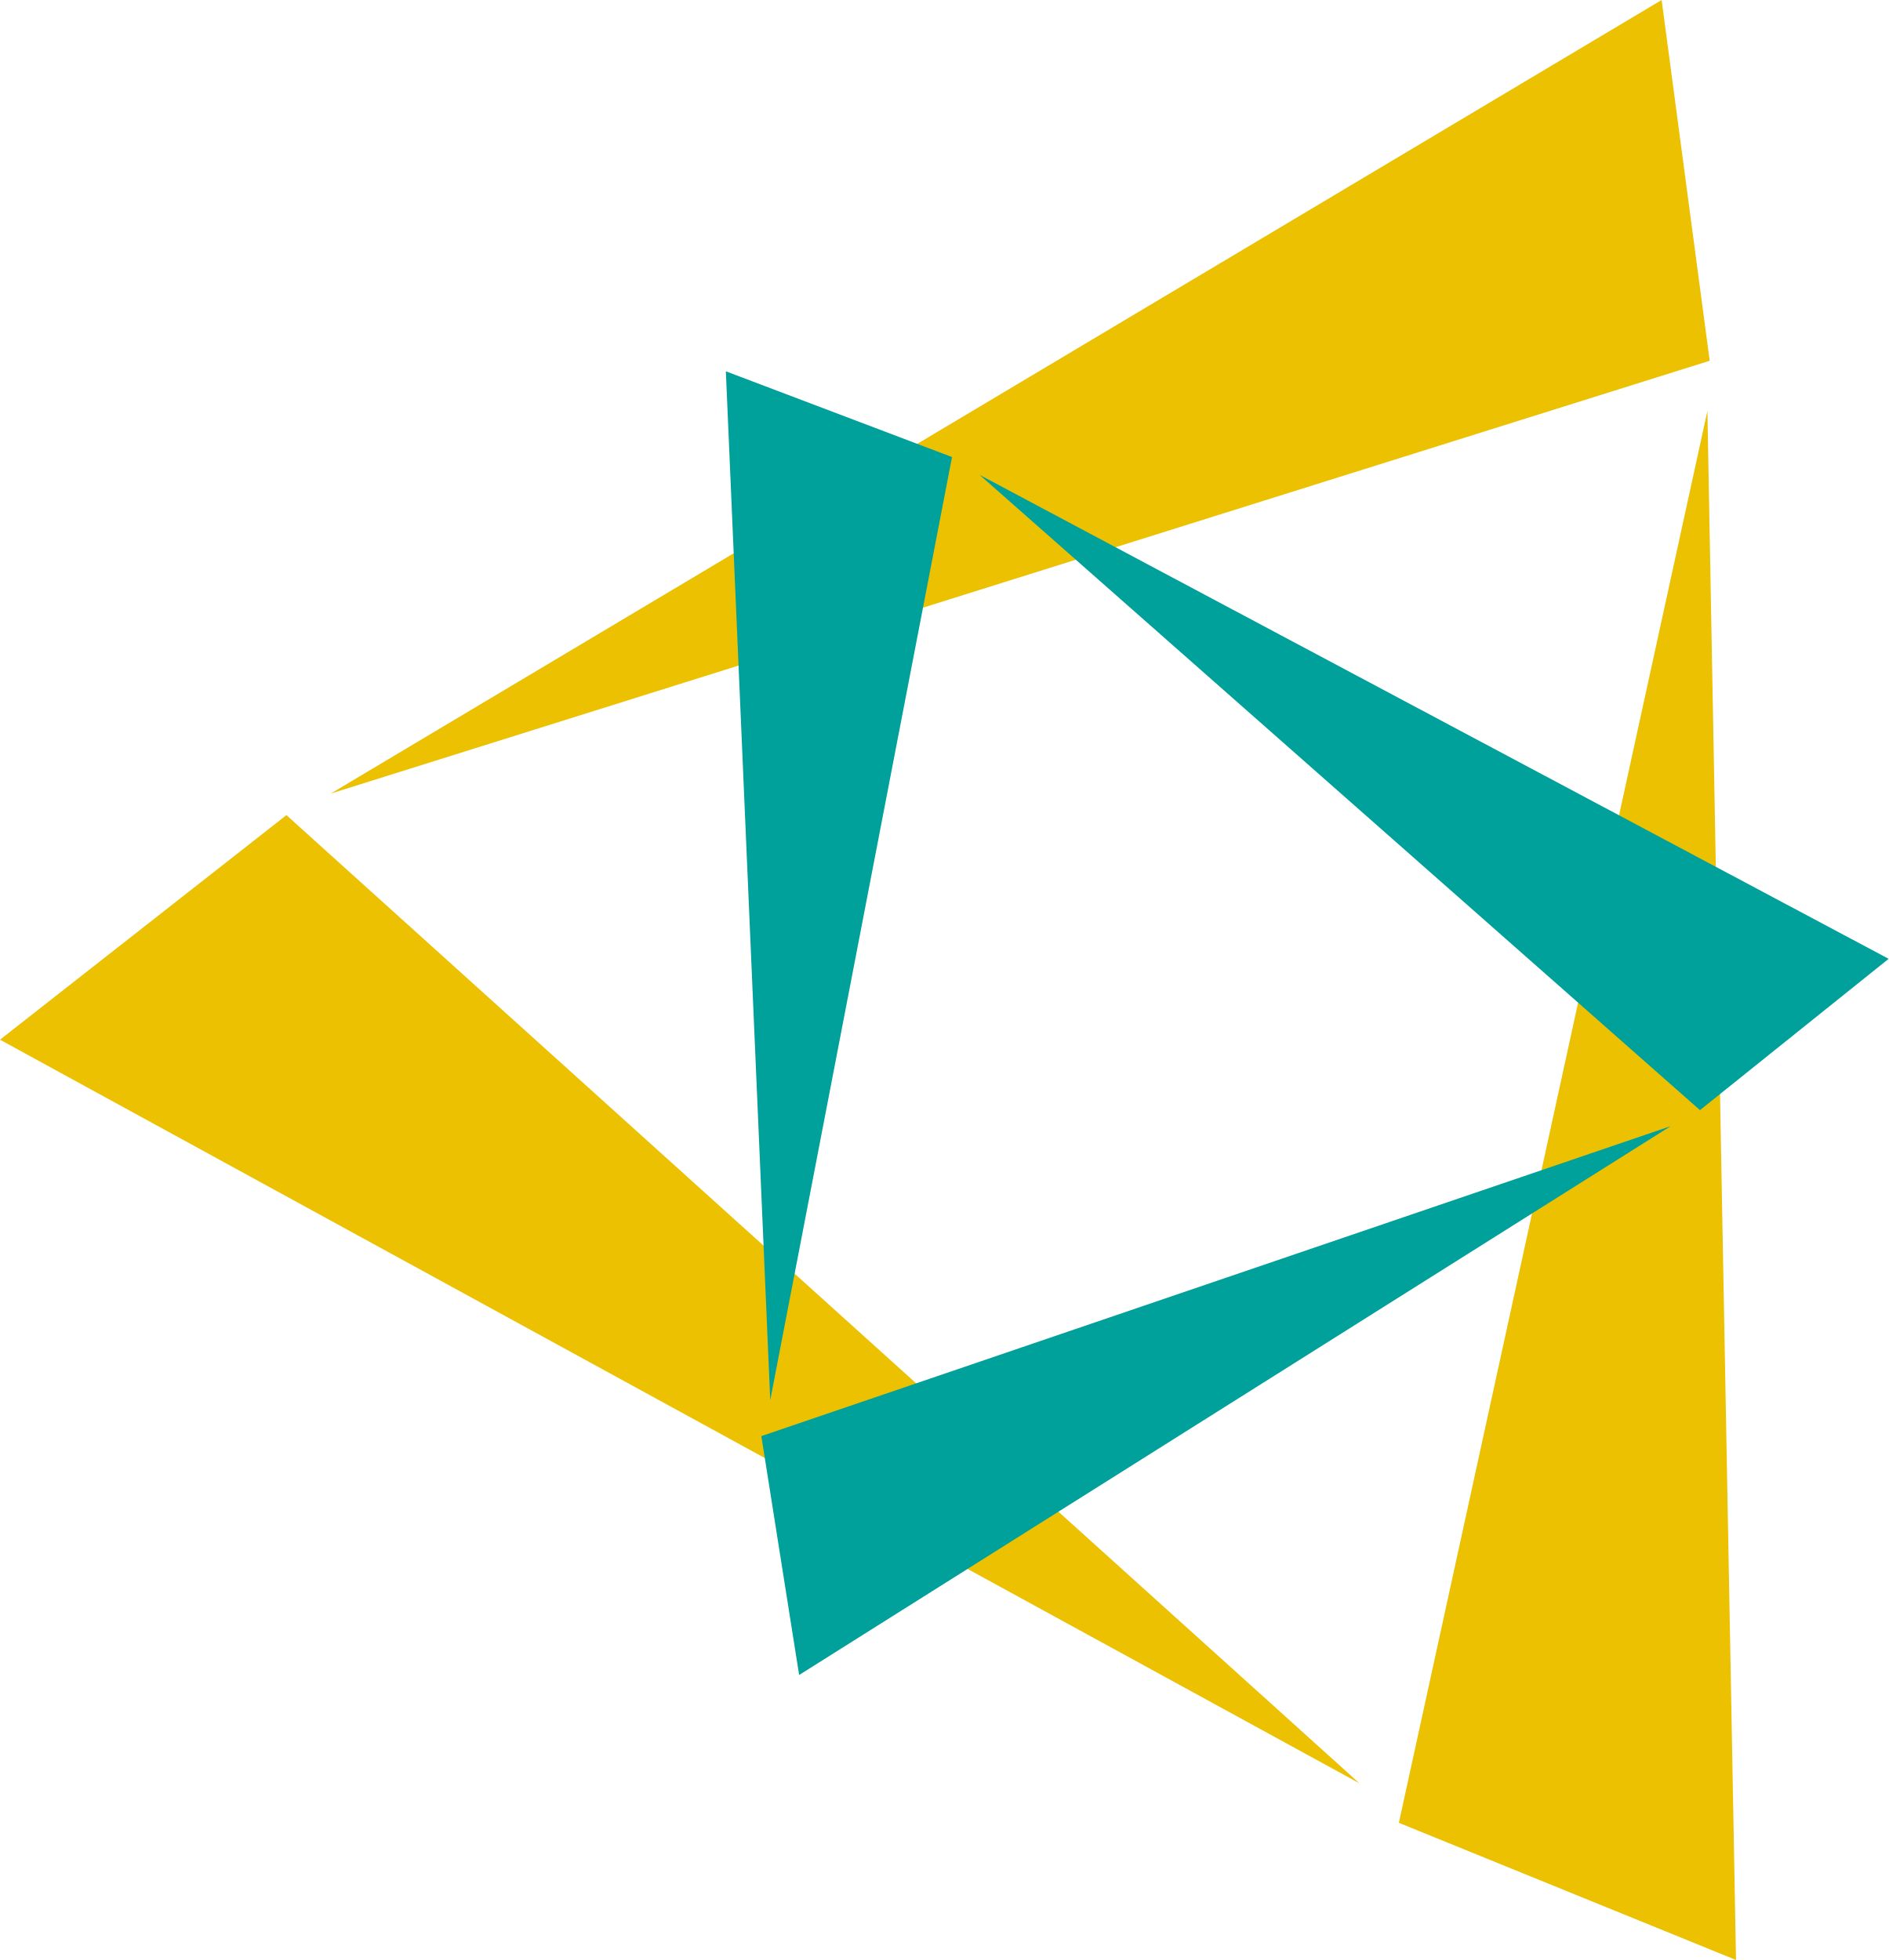
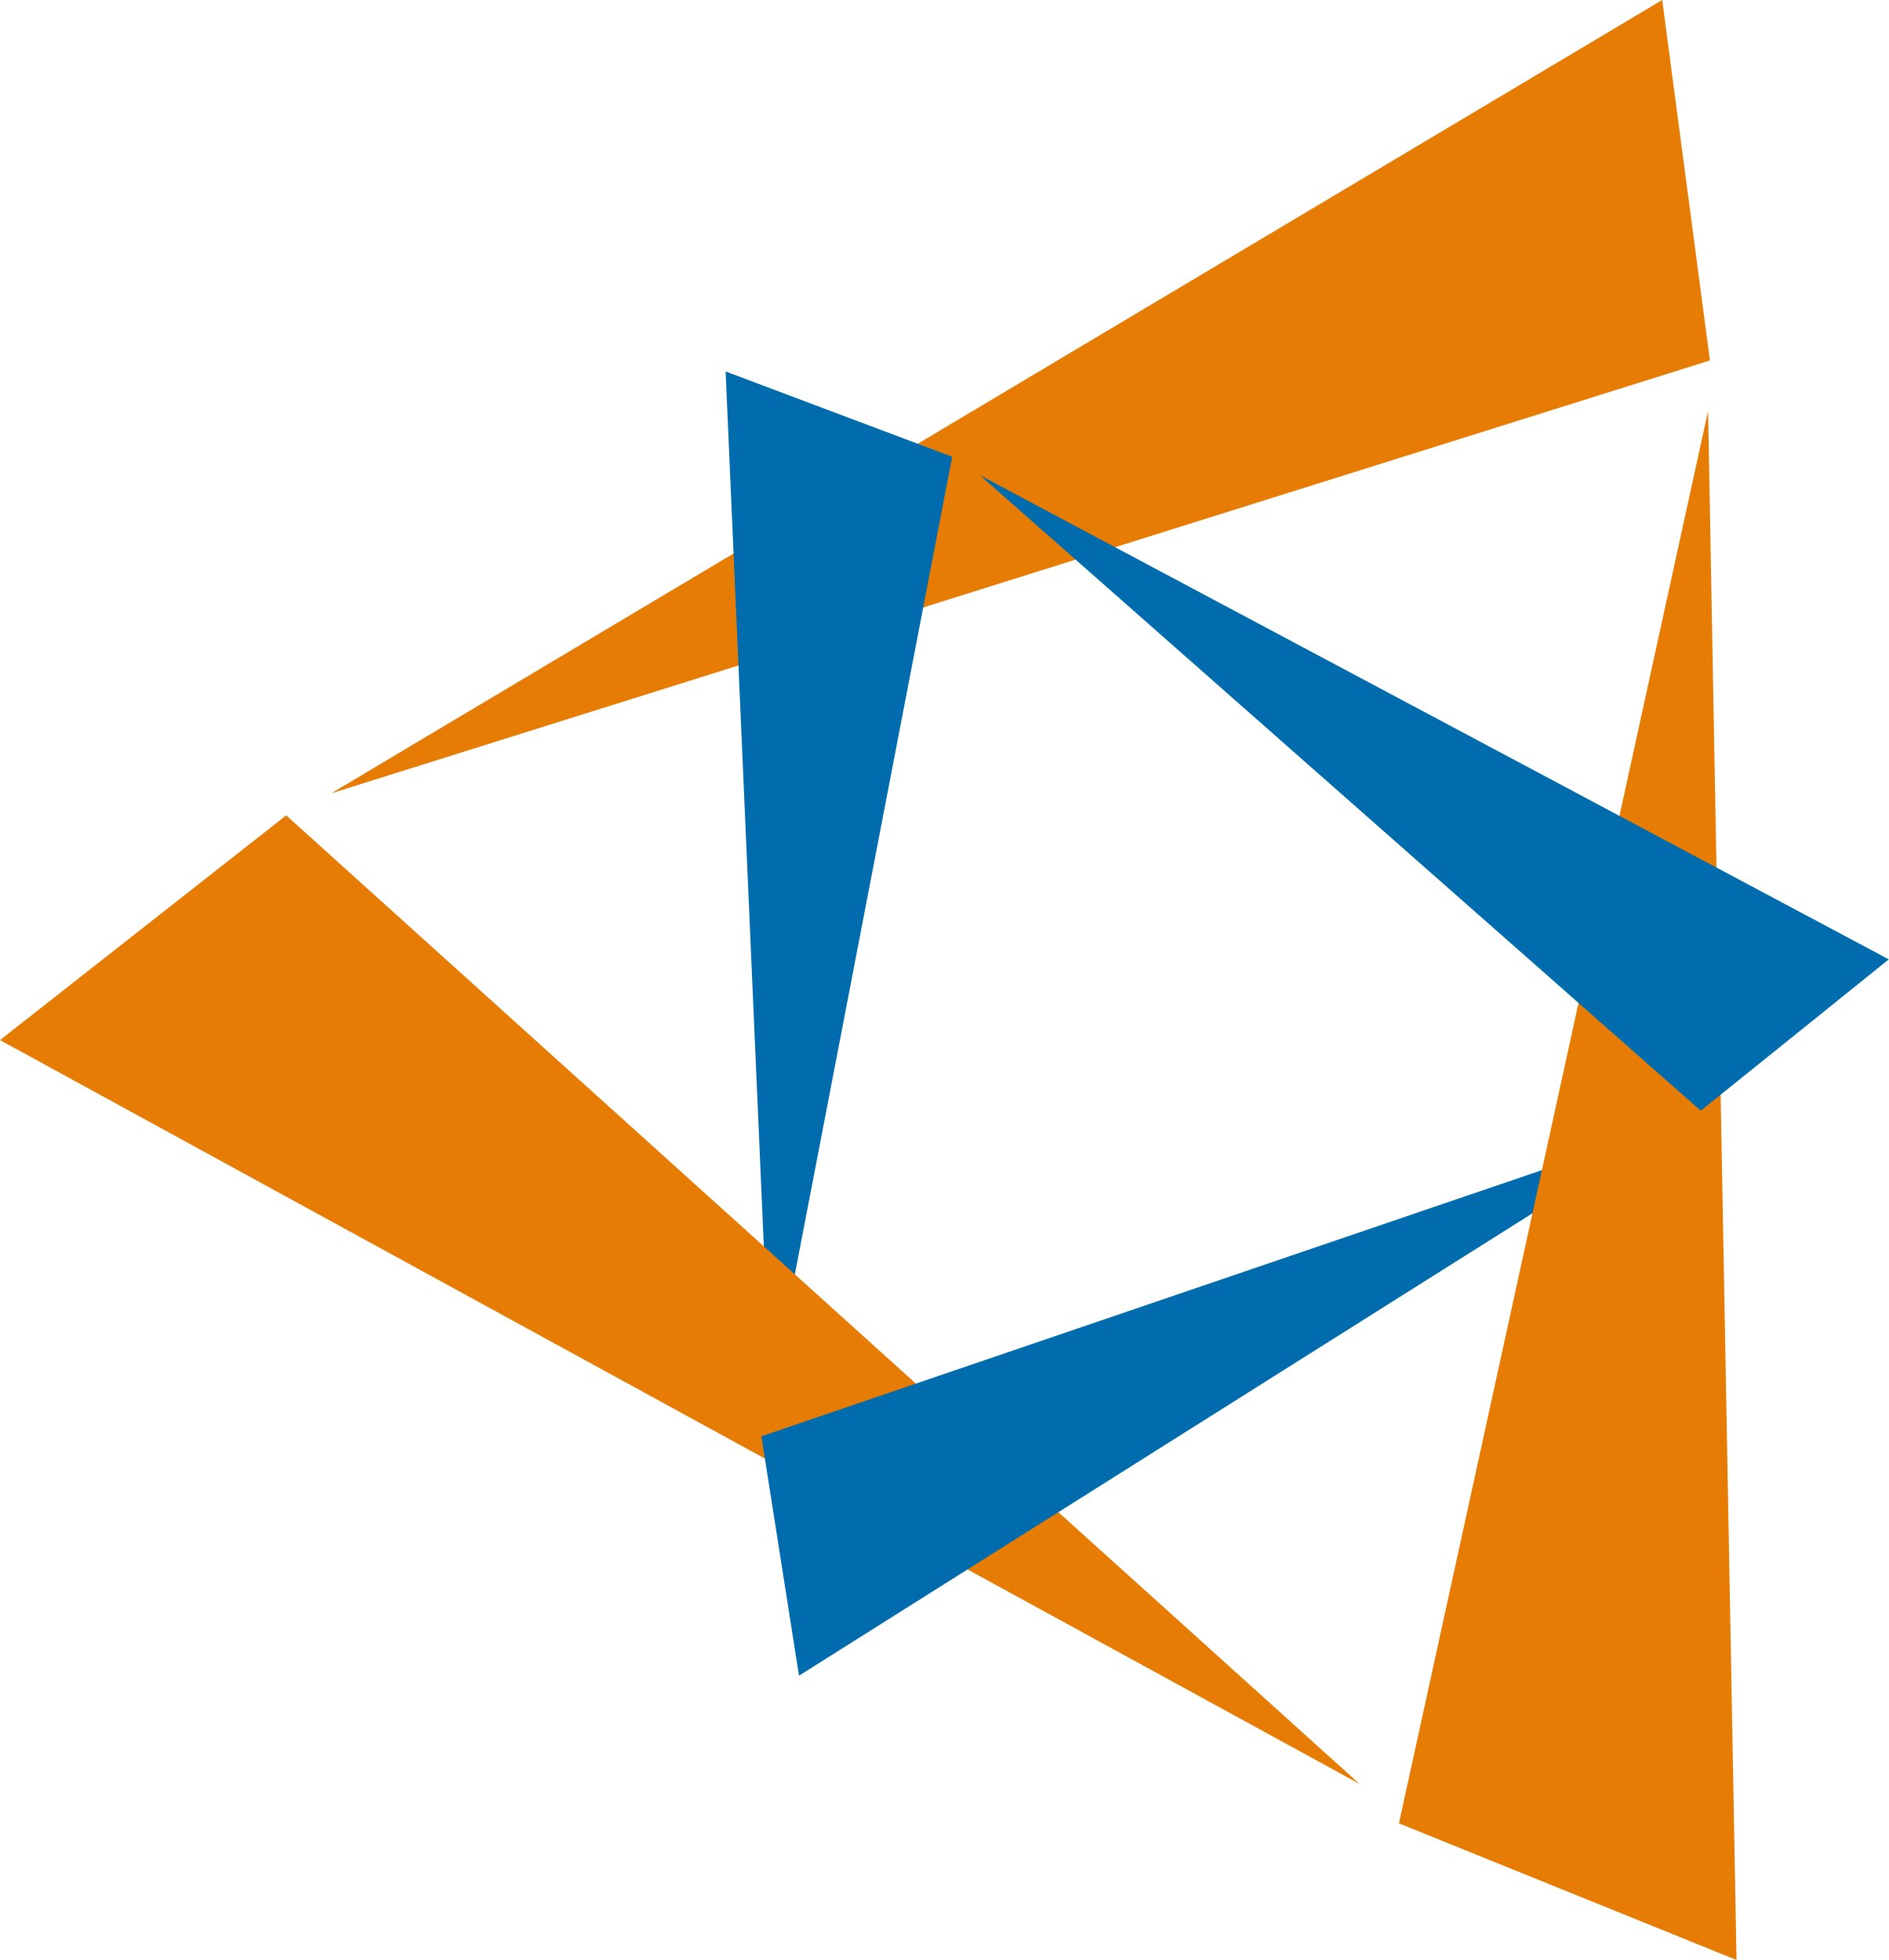
- <svg xmlns="http://www.w3.org/2000/svg" viewBox="0 0 205.92 213.74">
-   <defs>
-     <style>.cls-1{fill:#ebc102;}.cls-2{fill:#00a19a;}</style>
-   </defs>
-   <g id="Слой_2" data-name="Слой 2">
-     <g id="Слой_1-2" data-name="Слой 1">
-       <g id="Layer_2" data-name="Layer 2">
-         <polygon class="cls-1" points="36.06 86.54 181.17 0 186.41 39.34 36.06 86.54" />
-         <polygon class="cls-1" points="186.16 44.82 189.28 213.74 152.52 198.78 186.16 44.82" />
-         <polygon class="cls-1" points="148.22 194.47 0 113.38 31.23 88.89 148.22 194.47" />
-         <polygon class="cls-2" points="106.8 51.78 205.92 104.56 185.35 121.06 106.8 51.78" />
-         <polygon class="cls-2" points="182.15 122.81 87.13 182.66 83.01 156.61 182.15 122.81" />
-         <polygon class="cls-2" points="83.98 152.69 79.14 40.49 103.8 49.84 83.98 152.69" />
-       </g>
-     </g>
-   </g>
+ <svg xmlns="http://www.w3.org/2000/svg" version="1.1" id="Слой_1" x="0px" y="0px" viewBox="0 0 205.9 213.7" style="enable-background:new 0 0 205.9 213.7;" xml:space="preserve">
+   <style type="text/css">
+ 	.st0{fill:#E77C05;}
+ 	.st1{fill:#006CAD;}
+ </style>
+   <polygon class="st0" points="36.1,86.5 181.2,0 186.4,39.3 " />
+   <polygon class="st1" points="84,152.7 79.1,40.5 103.8,49.8 " />
+   <polygon class="st0" points="148.2,194.5 0,113.4 31.2,88.9 " />
+   <polygon class="st1" points="182.1,122.8 87.1,182.7 83,156.6 " />
+   <polygon class="st0" points="186.2,44.8 189.3,213.7 152.5,198.8 " />
+   <polygon class="st1" points="106.8,51.8 205.9,104.6 185.4,121.1 " />
</svg>
